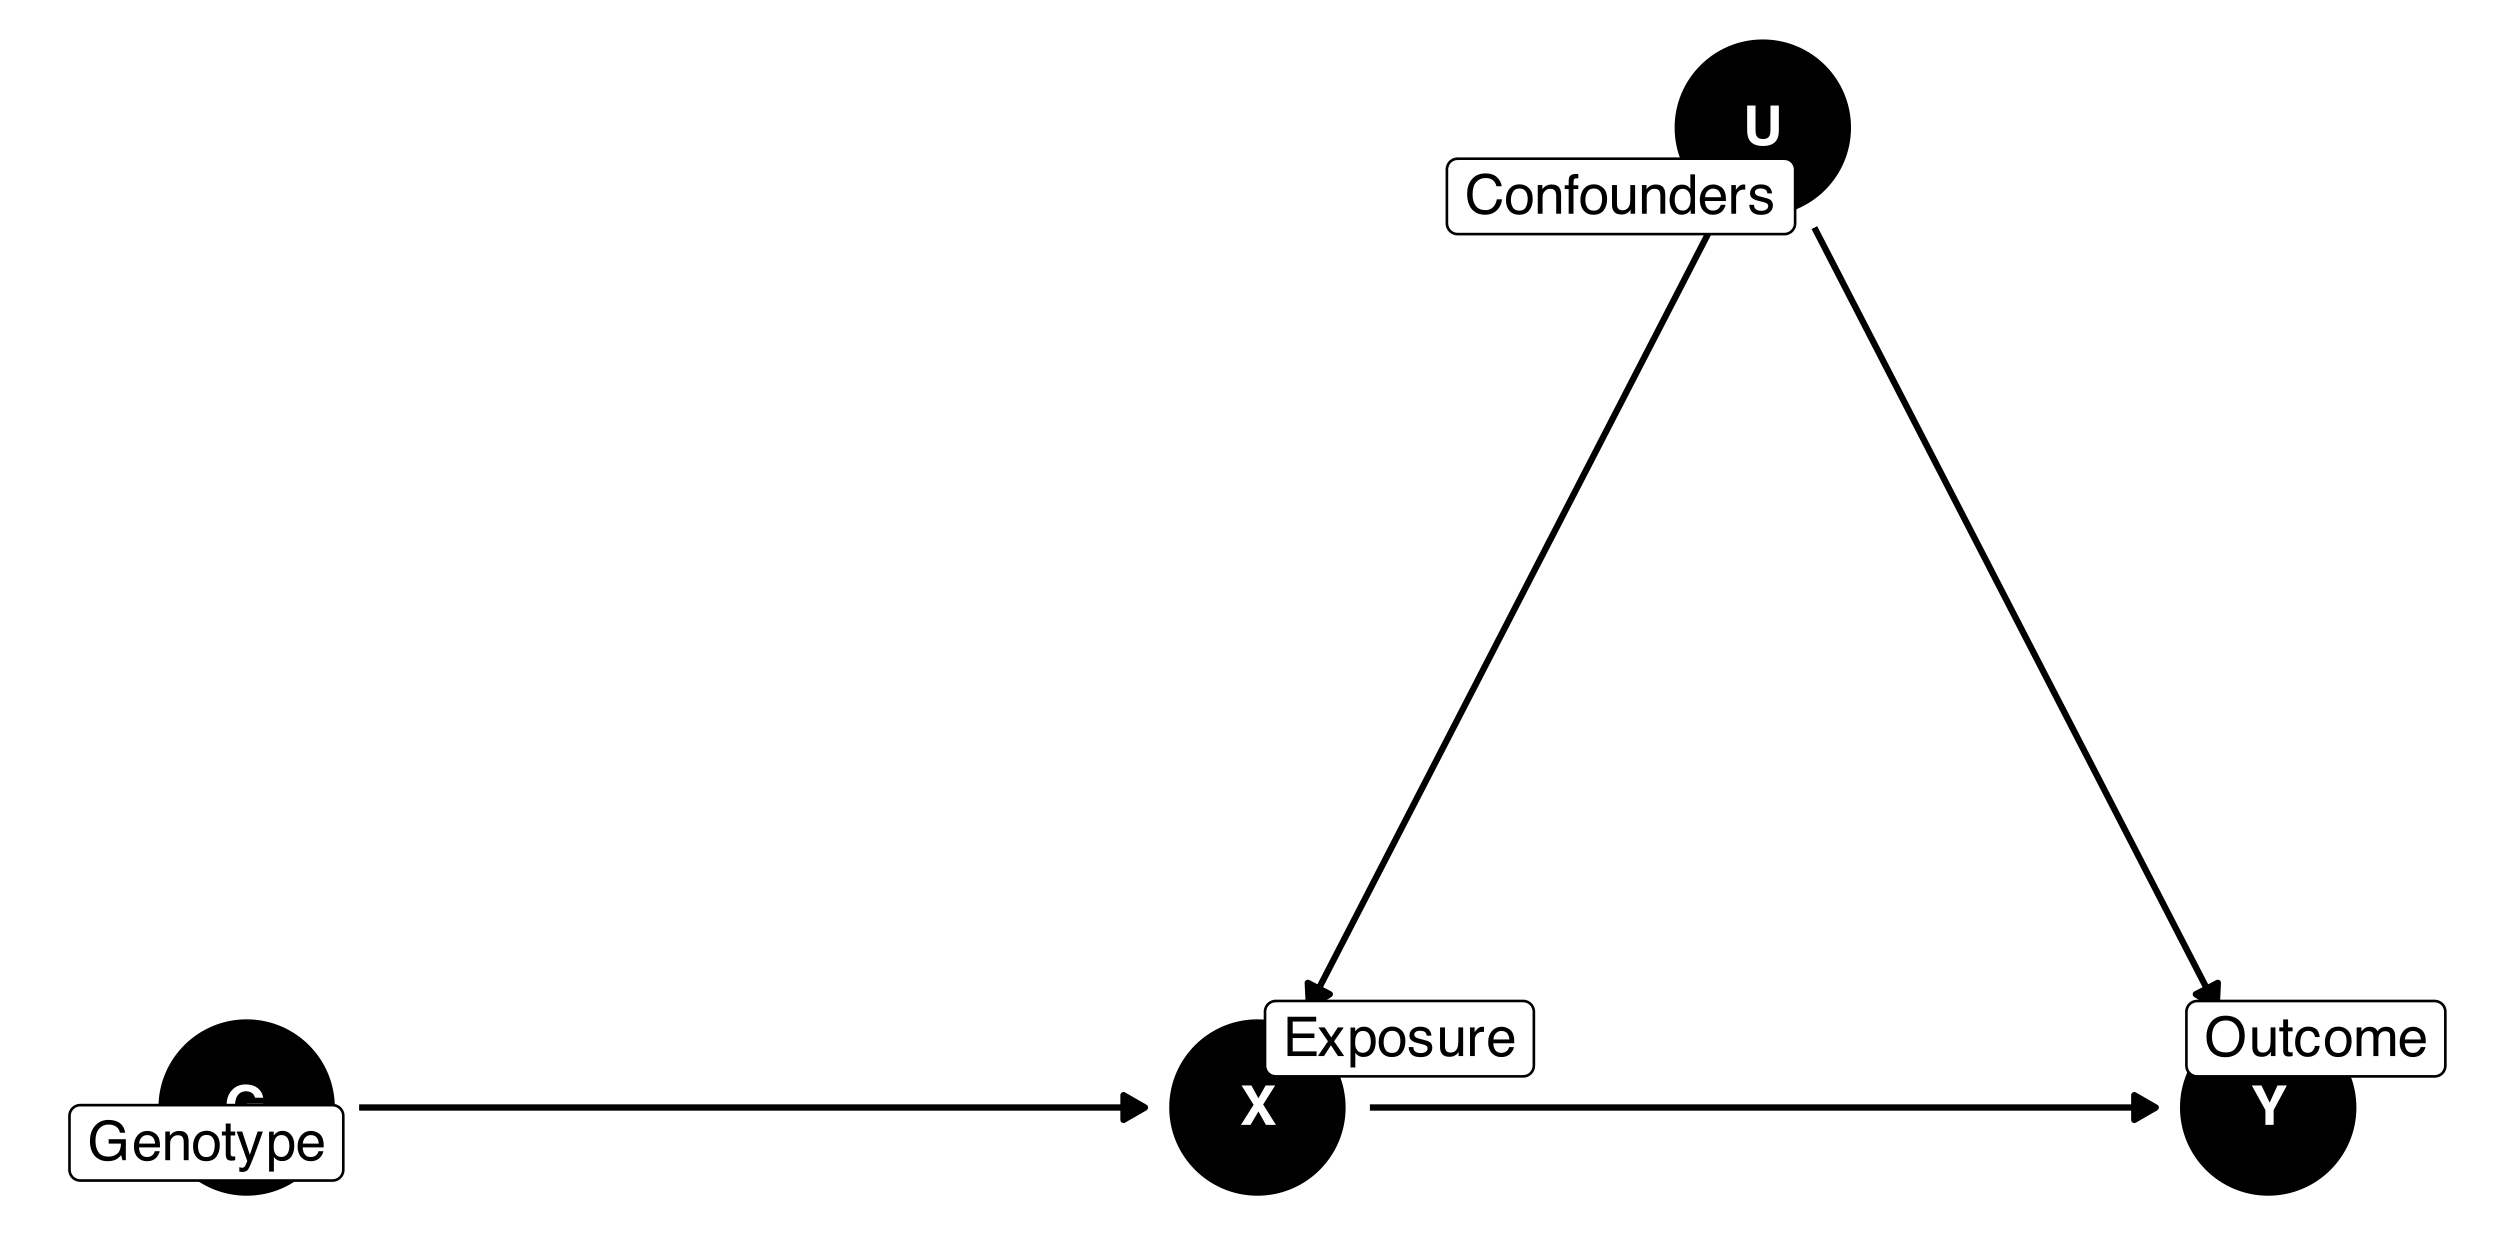
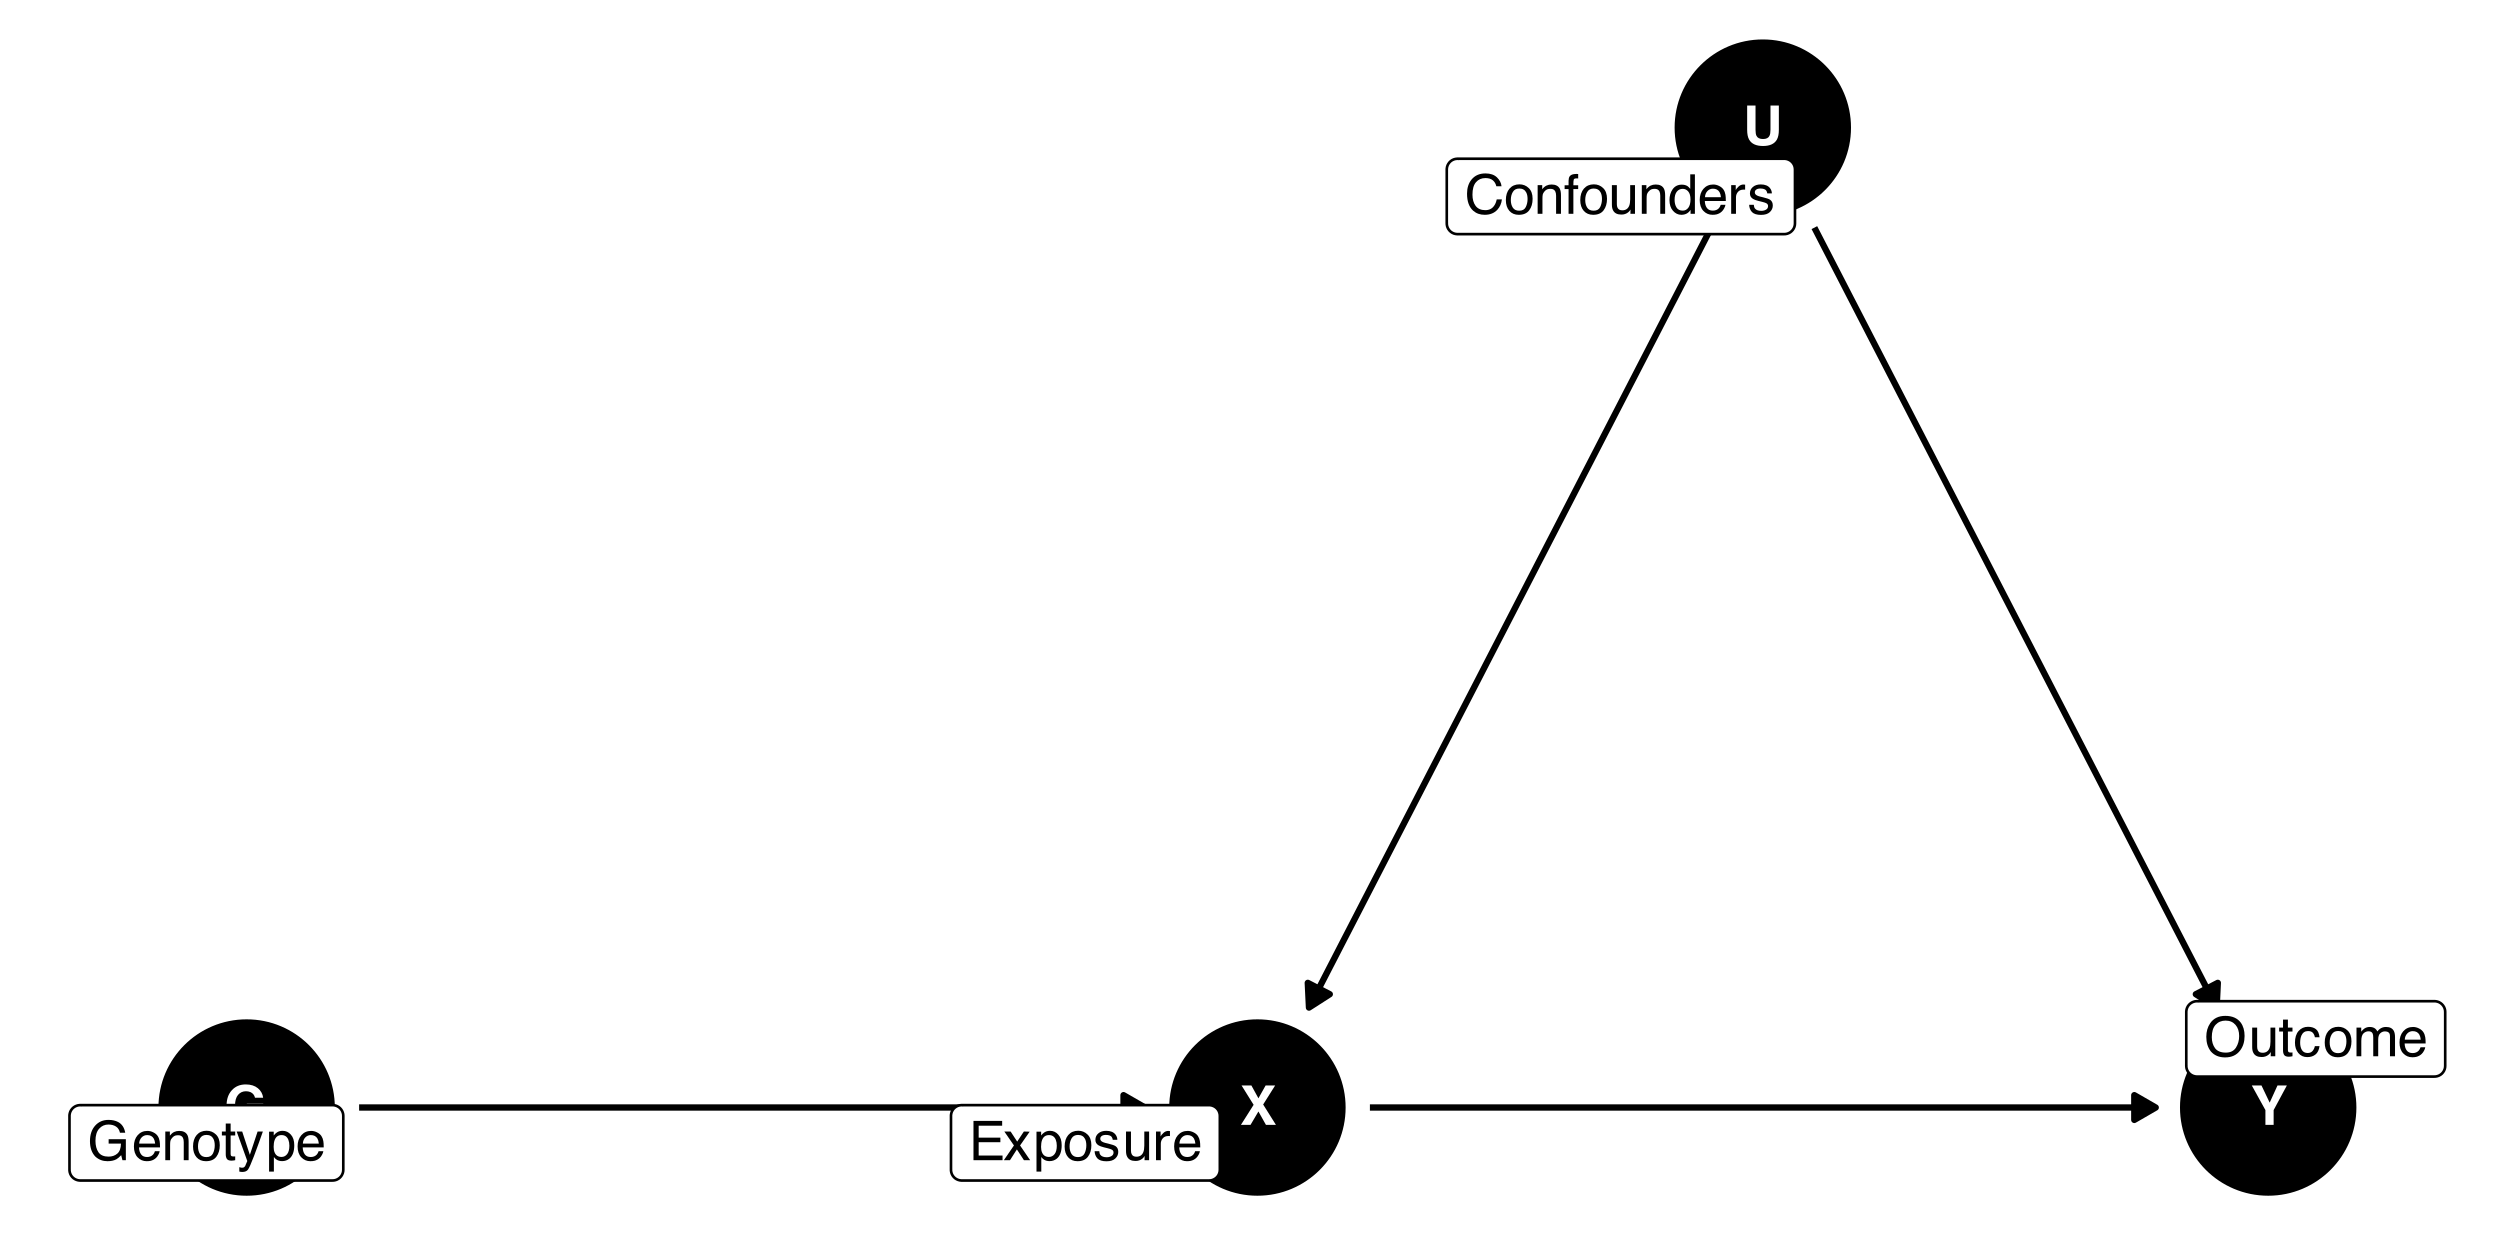
<svg xmlns="http://www.w3.org/2000/svg" xmlns:xlink="http://www.w3.org/1999/xlink" width="504" height="252" viewBox="0 0 504 252">
  <defs>
    <g>
      <g id="glyph-0-0">
        <path d="M 0.828 -7.953 L 7.234 -7.953 L 7.234 0 L 0.828 0 Z M 6.234 -1 L 6.234 -6.953 L 1.828 -6.953 L 1.828 -1 Z M 6.234 -1 " />
      </g>
      <g id="glyph-0-1">
        <path d="M 5.719 -0.188 C 5.281 0.07 4.738 0.203 4.094 0.203 C 3.039 0.203 2.18 -0.16 1.516 -0.891 C 0.805 -1.617 0.453 -2.617 0.453 -3.891 C 0.453 -5.18 0.805 -6.211 1.516 -6.984 C 2.223 -7.766 3.16 -8.156 4.328 -8.156 C 5.336 -8.156 6.148 -7.898 6.766 -7.391 C 7.379 -6.879 7.734 -6.238 7.828 -5.469 L 6.188 -5.469 C 6.062 -6.008 5.754 -6.391 5.266 -6.609 C 4.992 -6.723 4.691 -6.781 4.359 -6.781 C 3.711 -6.781 3.18 -6.535 2.766 -6.047 C 2.359 -5.566 2.156 -4.844 2.156 -3.875 C 2.156 -2.895 2.379 -2.203 2.828 -1.797 C 3.273 -1.391 3.781 -1.188 4.344 -1.188 C 4.906 -1.188 5.363 -1.348 5.719 -1.672 C 6.07 -1.992 6.289 -2.414 6.375 -2.938 L 4.531 -2.938 L 4.531 -4.266 L 7.844 -4.266 L 7.844 0 L 6.75 0 L 6.578 -1 C 6.254 -0.613 5.969 -0.344 5.719 -0.188 Z M 5.719 -0.188 " />
      </g>
      <g id="glyph-0-2">
        <path d="M 5.547 -3.062 L 5.547 -7.953 L 7.234 -7.953 L 7.234 -3.062 C 7.234 -2.219 7.102 -1.562 6.844 -1.094 C 6.352 -0.227 5.422 0.203 4.047 0.203 C 2.66 0.203 1.723 -0.227 1.234 -1.094 C 0.973 -1.562 0.844 -2.219 0.844 -3.062 L 0.844 -7.953 L 2.531 -7.953 L 2.531 -3.062 C 2.531 -2.52 2.594 -2.117 2.719 -1.859 C 2.926 -1.422 3.367 -1.203 4.047 -1.203 C 4.711 -1.203 5.145 -1.422 5.344 -1.859 C 5.477 -2.117 5.547 -2.52 5.547 -3.062 Z M 5.547 -3.062 " />
      </g>
      <g id="glyph-0-3">
        <path d="M 7.234 0 L 5.219 0 L 3.703 -2.703 L 2.109 0 L 0.172 0 L 2.734 -4.047 L 0.297 -7.953 L 2.281 -7.953 L 3.703 -5.359 L 5.156 -7.953 L 7.078 -7.953 L 4.656 -4.109 Z M 7.234 0 " />
      </g>
      <g id="glyph-0-4">
        <path d="M 7.266 -7.953 L 4.594 -2.984 L 4.594 0 L 2.938 0 L 2.938 -2.984 L 0.188 -7.953 L 2.141 -7.953 L 3.797 -4.484 L 5.375 -7.953 Z M 7.266 -7.953 " />
      </g>
      <g id="glyph-1-0">
        <path d="M 0.359 0 L 0.359 -7.922 L 6.641 -7.922 L 6.641 0 Z M 5.656 -1 L 5.656 -6.938 L 1.344 -6.938 L 1.344 -1 Z M 5.656 -1 " />
      </g>
      <g id="glyph-1-1">
        <path d="M 4.266 -8.125 C 5.016 -8.125 5.66 -7.984 6.203 -7.703 C 6.984 -7.285 7.461 -6.562 7.641 -5.531 L 6.578 -5.531 C 6.453 -6.102 6.188 -6.52 5.781 -6.781 C 5.375 -7.051 4.859 -7.188 4.234 -7.188 C 3.504 -7.188 2.891 -6.91 2.391 -6.359 C 1.891 -5.805 1.641 -4.988 1.641 -3.906 C 1.641 -2.957 1.844 -2.188 2.25 -1.594 C 2.664 -1.008 3.344 -0.719 4.281 -0.719 C 4.988 -0.719 5.578 -0.922 6.047 -1.328 C 6.523 -1.742 6.77 -2.414 6.781 -3.344 L 4.297 -3.344 L 4.297 -4.234 L 7.766 -4.234 L 7.766 0 L 7.078 0 L 6.828 -1.016 C 6.461 -0.617 6.141 -0.344 5.859 -0.188 C 5.391 0.07 4.789 0.203 4.062 0.203 C 3.125 0.203 2.316 -0.098 1.641 -0.703 C 0.898 -1.461 0.531 -2.508 0.531 -3.844 C 0.531 -5.164 0.891 -6.219 1.609 -7 C 2.297 -7.75 3.18 -8.125 4.266 -8.125 Z M 4.094 -8.141 Z M 4.094 -8.141 " />
      </g>
      <g id="glyph-1-2">
        <path d="M 3.125 -5.906 C 3.531 -5.906 3.926 -5.805 4.312 -5.609 C 4.695 -5.422 4.988 -5.176 5.188 -4.875 C 5.383 -4.582 5.516 -4.238 5.578 -3.844 C 5.629 -3.582 5.656 -3.16 5.656 -2.578 L 1.422 -2.578 C 1.441 -1.992 1.582 -1.523 1.844 -1.172 C 2.102 -0.816 2.504 -0.641 3.047 -0.641 C 3.555 -0.641 3.961 -0.805 4.266 -1.141 C 4.43 -1.328 4.551 -1.551 4.625 -1.812 L 5.578 -1.812 C 5.555 -1.602 5.473 -1.367 5.328 -1.109 C 5.191 -0.848 5.035 -0.633 4.859 -0.469 C 4.555 -0.176 4.191 0.02 3.766 0.125 C 3.523 0.176 3.258 0.203 2.969 0.203 C 2.25 0.203 1.641 -0.055 1.141 -0.578 C 0.641 -1.098 0.391 -1.832 0.391 -2.781 C 0.391 -3.707 0.641 -4.457 1.141 -5.031 C 1.648 -5.613 2.312 -5.906 3.125 -5.906 Z M 4.672 -3.344 C 4.629 -3.77 4.535 -4.109 4.391 -4.359 C 4.117 -4.828 3.676 -5.062 3.062 -5.062 C 2.613 -5.062 2.238 -4.898 1.938 -4.578 C 1.633 -4.254 1.473 -3.844 1.453 -3.344 Z M 3.031 -5.922 Z M 3.031 -5.922 " />
      </g>
      <g id="glyph-1-3">
        <path d="M 0.719 -5.781 L 1.641 -5.781 L 1.641 -4.953 C 1.91 -5.297 2.195 -5.539 2.5 -5.688 C 2.812 -5.832 3.148 -5.906 3.516 -5.906 C 4.336 -5.906 4.895 -5.617 5.188 -5.047 C 5.344 -4.734 5.422 -4.285 5.422 -3.703 L 5.422 0 L 4.438 0 L 4.438 -3.641 C 4.438 -3.992 4.383 -4.281 4.281 -4.5 C 4.102 -4.852 3.789 -5.031 3.344 -5.031 C 3.113 -5.031 2.922 -5.008 2.766 -4.969 C 2.504 -4.883 2.273 -4.723 2.078 -4.484 C 1.91 -4.297 1.801 -4.098 1.75 -3.891 C 1.707 -3.691 1.688 -3.406 1.688 -3.031 L 1.688 0 L 0.719 0 Z M 3 -5.922 Z M 3 -5.922 " />
      </g>
      <g id="glyph-1-4">
        <path d="M 3 -0.625 C 3.645 -0.625 4.086 -0.867 4.328 -1.359 C 4.566 -1.848 4.688 -2.391 4.688 -2.984 C 4.688 -3.523 4.598 -3.961 4.422 -4.297 C 4.148 -4.828 3.68 -5.094 3.016 -5.094 C 2.422 -5.094 1.988 -4.863 1.719 -4.406 C 1.445 -3.957 1.312 -3.414 1.312 -2.781 C 1.312 -2.164 1.445 -1.648 1.719 -1.234 C 1.988 -0.828 2.414 -0.625 3 -0.625 Z M 3.047 -5.938 C 3.785 -5.938 4.41 -5.688 4.922 -5.188 C 5.441 -4.695 5.703 -3.973 5.703 -3.016 C 5.703 -2.078 5.473 -1.305 5.016 -0.703 C 4.566 -0.098 3.863 0.203 2.906 0.203 C 2.113 0.203 1.484 -0.062 1.016 -0.594 C 0.547 -1.133 0.312 -1.859 0.312 -2.766 C 0.312 -3.734 0.555 -4.504 1.047 -5.078 C 1.547 -5.648 2.211 -5.938 3.047 -5.938 Z M 3.016 -5.922 Z M 3.016 -5.922 " />
      </g>
      <g id="glyph-1-5">
        <path d="M 0.906 -7.391 L 1.891 -7.391 L 1.891 -5.781 L 2.812 -5.781 L 2.812 -4.984 L 1.891 -4.984 L 1.891 -1.219 C 1.891 -1.008 1.957 -0.875 2.094 -0.812 C 2.164 -0.77 2.289 -0.75 2.469 -0.75 C 2.52 -0.75 2.57 -0.75 2.625 -0.75 C 2.676 -0.75 2.738 -0.754 2.812 -0.766 L 2.812 0 C 2.695 0.031 2.578 0.051 2.453 0.062 C 2.336 0.082 2.211 0.094 2.078 0.094 C 1.617 0.094 1.305 -0.02 1.141 -0.25 C 0.984 -0.488 0.906 -0.789 0.906 -1.156 L 0.906 -4.984 L 0.125 -4.984 L 0.125 -5.781 L 0.906 -5.781 Z M 0.906 -7.391 " />
      </g>
      <g id="glyph-1-6">
        <path d="M 4.328 -5.781 L 5.391 -5.781 C 5.254 -5.406 4.953 -4.555 4.484 -3.234 C 4.129 -2.242 3.832 -1.438 3.594 -0.812 C 3.031 0.652 2.633 1.551 2.406 1.875 C 2.176 2.207 1.781 2.375 1.219 2.375 C 1.082 2.375 0.977 2.363 0.906 2.344 C 0.832 2.332 0.742 2.316 0.641 2.297 L 0.641 1.406 C 0.805 1.457 0.926 1.488 1 1.5 C 1.07 1.508 1.141 1.516 1.203 1.516 C 1.379 1.516 1.508 1.484 1.594 1.422 C 1.676 1.359 1.75 1.285 1.812 1.203 C 1.832 1.172 1.895 1.02 2 0.75 C 2.113 0.488 2.195 0.297 2.25 0.172 L 0.109 -5.781 L 1.219 -5.781 L 2.766 -1.078 Z M 2.75 -5.922 Z M 2.75 -5.922 " />
      </g>
      <g id="glyph-1-7">
        <path d="M 3.156 -0.656 C 3.602 -0.656 3.977 -0.844 4.281 -1.219 C 4.582 -1.602 4.734 -2.172 4.734 -2.922 C 4.734 -3.379 4.664 -3.773 4.531 -4.109 C 4.281 -4.742 3.82 -5.062 3.156 -5.062 C 2.477 -5.062 2.016 -4.727 1.766 -4.062 C 1.629 -3.695 1.562 -3.238 1.562 -2.688 C 1.562 -2.238 1.629 -1.859 1.766 -1.547 C 2.016 -0.953 2.477 -0.656 3.156 -0.656 Z M 0.641 -5.75 L 1.578 -5.75 L 1.578 -4.984 C 1.773 -5.242 1.988 -5.445 2.219 -5.594 C 2.539 -5.812 2.926 -5.922 3.375 -5.922 C 4.031 -5.922 4.582 -5.664 5.031 -5.156 C 5.488 -4.656 5.719 -3.941 5.719 -3.016 C 5.719 -1.754 5.391 -0.852 4.734 -0.312 C 4.316 0.02 3.832 0.188 3.281 0.188 C 2.844 0.188 2.477 0.09 2.188 -0.094 C 2.008 -0.195 1.816 -0.379 1.609 -0.641 L 1.609 2.297 L 0.641 2.297 Z M 0.641 -5.75 " />
      </g>
      <g id="glyph-1-8">
        <path d="M 4.188 -8.141 C 5.188 -8.141 5.961 -7.875 6.516 -7.344 C 7.066 -6.812 7.375 -6.211 7.438 -5.547 L 6.391 -5.547 C 6.273 -6.055 6.039 -6.457 5.688 -6.75 C 5.332 -7.051 4.832 -7.203 4.188 -7.203 C 3.406 -7.203 2.773 -6.926 2.297 -6.375 C 1.816 -5.832 1.578 -4.992 1.578 -3.859 C 1.578 -2.93 1.789 -2.176 2.219 -1.594 C 2.656 -1.02 3.305 -0.734 4.172 -0.734 C 4.961 -0.734 5.562 -1.039 5.969 -1.656 C 6.195 -1.969 6.363 -2.383 6.469 -2.906 L 7.516 -2.906 C 7.422 -2.07 7.113 -1.375 6.594 -0.812 C 5.957 -0.133 5.109 0.203 4.047 0.203 C 3.117 0.203 2.344 -0.07 1.719 -0.625 C 0.895 -1.363 0.484 -2.504 0.484 -4.047 C 0.484 -5.211 0.789 -6.172 1.406 -6.922 C 2.082 -7.734 3.008 -8.141 4.188 -8.141 Z M 3.969 -8.141 Z M 3.969 -8.141 " />
      </g>
      <g id="glyph-1-9">
        <path d="M 0.953 -6.656 C 0.961 -7.062 1.035 -7.359 1.172 -7.547 C 1.391 -7.867 1.82 -8.031 2.469 -8.031 C 2.531 -8.031 2.594 -8.031 2.656 -8.031 C 2.727 -8.031 2.805 -8.023 2.891 -8.016 L 2.891 -7.125 C 2.785 -7.133 2.707 -7.141 2.656 -7.141 C 2.613 -7.141 2.578 -7.141 2.547 -7.141 C 2.242 -7.141 2.062 -7.062 2 -6.906 C 1.945 -6.758 1.922 -6.375 1.922 -5.75 L 2.891 -5.75 L 2.891 -4.984 L 1.922 -4.984 L 1.922 0 L 0.953 0 L 0.953 -4.984 L 0.156 -4.984 L 0.156 -5.75 L 0.953 -5.75 Z M 0.953 -6.656 " />
      </g>
      <g id="glyph-1-10">
        <path d="M 1.688 -5.781 L 1.688 -1.938 C 1.688 -1.645 1.734 -1.406 1.828 -1.219 C 1.992 -0.875 2.312 -0.703 2.781 -0.703 C 3.457 -0.703 3.922 -1.004 4.172 -1.609 C 4.305 -1.93 4.375 -2.375 4.375 -2.938 L 4.375 -5.781 L 5.344 -5.781 L 5.344 0 L 4.422 0 L 4.438 -0.859 C 4.312 -0.629 4.156 -0.441 3.969 -0.297 C 3.594 0.004 3.141 0.156 2.609 0.156 C 1.785 0.156 1.227 -0.117 0.938 -0.672 C 0.77 -0.961 0.688 -1.352 0.688 -1.844 L 0.688 -5.781 Z M 3.016 -5.922 Z M 3.016 -5.922 " />
      </g>
      <g id="glyph-1-11">
        <path d="M 1.328 -2.828 C 1.328 -2.203 1.457 -1.68 1.719 -1.266 C 1.977 -0.848 2.398 -0.641 2.984 -0.641 C 3.43 -0.641 3.801 -0.832 4.094 -1.219 C 4.383 -1.602 4.531 -2.16 4.531 -2.891 C 4.531 -3.617 4.379 -4.156 4.078 -4.5 C 3.773 -4.852 3.406 -5.031 2.969 -5.031 C 2.477 -5.031 2.082 -4.844 1.781 -4.469 C 1.477 -4.094 1.328 -3.547 1.328 -2.828 Z M 2.781 -5.875 C 3.227 -5.875 3.602 -5.781 3.906 -5.594 C 4.07 -5.488 4.266 -5.301 4.484 -5.031 L 4.484 -7.953 L 5.422 -7.953 L 5.422 0 L 4.547 0 L 4.547 -0.797 C 4.316 -0.441 4.047 -0.188 3.734 -0.031 C 3.43 0.121 3.082 0.203 2.688 0.203 C 2.039 0.203 1.477 -0.066 1 -0.609 C 0.531 -1.148 0.297 -1.867 0.297 -2.766 C 0.297 -3.609 0.508 -4.336 0.938 -4.953 C 1.375 -5.566 1.988 -5.875 2.781 -5.875 Z M 2.781 -5.875 " />
      </g>
      <g id="glyph-1-12">
        <path d="M 0.734 -5.781 L 1.656 -5.781 L 1.656 -4.781 C 1.738 -4.977 1.926 -5.211 2.219 -5.484 C 2.508 -5.766 2.848 -5.906 3.234 -5.906 C 3.254 -5.906 3.285 -5.898 3.328 -5.891 C 3.367 -5.891 3.441 -5.883 3.547 -5.875 L 3.547 -4.859 C 3.492 -4.867 3.441 -4.875 3.391 -4.875 C 3.336 -4.875 3.285 -4.875 3.234 -4.875 C 2.742 -4.875 2.363 -4.719 2.094 -4.406 C 1.832 -4.094 1.703 -3.734 1.703 -3.328 L 1.703 0 L 0.734 0 Z M 0.734 -5.781 " />
      </g>
      <g id="glyph-1-13">
        <path d="M 1.297 -1.812 C 1.316 -1.488 1.395 -1.238 1.531 -1.062 C 1.781 -0.75 2.207 -0.594 2.812 -0.594 C 3.164 -0.594 3.477 -0.672 3.75 -0.828 C 4.031 -0.984 4.172 -1.227 4.172 -1.562 C 4.172 -1.812 4.055 -2 3.828 -2.125 C 3.691 -2.207 3.414 -2.301 3 -2.406 L 2.234 -2.594 C 1.742 -2.719 1.379 -2.852 1.141 -3 C 0.723 -3.258 0.516 -3.625 0.516 -4.094 C 0.516 -4.633 0.711 -5.07 1.109 -5.406 C 1.504 -5.75 2.035 -5.922 2.703 -5.922 C 3.566 -5.922 4.191 -5.664 4.578 -5.156 C 4.816 -4.832 4.938 -4.484 4.938 -4.109 L 4.016 -4.109 C 3.992 -4.328 3.914 -4.531 3.781 -4.719 C 3.562 -4.969 3.176 -5.094 2.625 -5.094 C 2.258 -5.094 1.977 -5.02 1.781 -4.875 C 1.594 -4.738 1.5 -4.555 1.5 -4.328 C 1.5 -4.078 1.625 -3.879 1.875 -3.734 C 2.02 -3.641 2.234 -3.555 2.516 -3.484 L 3.156 -3.328 C 3.852 -3.16 4.32 -3 4.562 -2.844 C 4.938 -2.594 5.125 -2.203 5.125 -1.672 C 5.125 -1.16 4.926 -0.719 4.531 -0.344 C 4.145 0.027 3.551 0.219 2.75 0.219 C 1.895 0.219 1.285 0.023 0.922 -0.359 C 0.566 -0.754 0.379 -1.238 0.359 -1.812 Z M 2.719 -5.922 Z M 2.719 -5.922 " />
      </g>
      <g id="glyph-1-14">
        <path d="M 0.938 -7.922 L 6.719 -7.922 L 6.719 -6.953 L 1.984 -6.953 L 1.984 -4.547 L 6.359 -4.547 L 6.359 -3.625 L 1.984 -3.625 L 1.984 -0.938 L 6.797 -0.938 L 6.797 0 L 0.938 0 Z M 3.875 -7.922 Z M 3.875 -7.922 " />
      </g>
      <g id="glyph-1-15">
        <path d="M 0.156 -5.781 L 1.422 -5.781 L 2.75 -3.75 L 4.094 -5.781 L 5.266 -5.75 L 3.328 -2.969 L 5.359 0 L 4.109 0 L 2.688 -2.172 L 1.297 0 L 0.062 0 L 2.094 -2.969 Z M 0.156 -5.781 " />
      </g>
      <g id="glyph-1-16">
        <path d="M 4.266 -8.141 C 5.66 -8.141 6.695 -7.691 7.375 -6.797 C 7.895 -6.086 8.156 -5.188 8.156 -4.094 C 8.156 -2.914 7.852 -1.938 7.25 -1.156 C 6.551 -0.227 5.547 0.234 4.234 0.234 C 3.016 0.234 2.055 -0.164 1.359 -0.969 C 0.742 -1.75 0.438 -2.734 0.438 -3.922 C 0.438 -4.992 0.703 -5.91 1.234 -6.672 C 1.91 -7.648 2.922 -8.141 4.266 -8.141 Z M 4.375 -0.734 C 5.312 -0.734 5.992 -1.07 6.422 -1.75 C 6.848 -2.426 7.062 -3.203 7.062 -4.078 C 7.062 -5.016 6.816 -5.766 6.328 -6.328 C 5.836 -6.898 5.172 -7.188 4.328 -7.188 C 3.504 -7.188 2.832 -6.906 2.312 -6.344 C 1.801 -5.781 1.547 -4.945 1.547 -3.844 C 1.547 -2.969 1.766 -2.227 2.203 -1.625 C 2.648 -1.031 3.375 -0.734 4.375 -0.734 Z M 4.297 -8.141 Z M 4.297 -8.141 " />
      </g>
      <g id="glyph-1-17">
        <path d="M 2.938 -5.938 C 3.594 -5.938 4.125 -5.781 4.531 -5.469 C 4.938 -5.156 5.18 -4.609 5.266 -3.828 L 4.328 -3.828 C 4.266 -4.191 4.129 -4.488 3.922 -4.719 C 3.723 -4.957 3.395 -5.078 2.938 -5.078 C 2.32 -5.078 1.879 -4.773 1.609 -4.172 C 1.441 -3.773 1.359 -3.289 1.359 -2.719 C 1.359 -2.133 1.477 -1.645 1.719 -1.25 C 1.969 -0.852 2.352 -0.656 2.875 -0.656 C 3.281 -0.656 3.598 -0.781 3.828 -1.031 C 4.066 -1.281 4.234 -1.617 4.328 -2.047 L 5.266 -2.047 C 5.16 -1.273 4.891 -0.711 4.453 -0.359 C 4.023 -0.004 3.473 0.172 2.797 0.172 C 2.047 0.172 1.441 -0.102 0.984 -0.656 C 0.535 -1.207 0.312 -1.898 0.312 -2.734 C 0.312 -3.742 0.555 -4.531 1.047 -5.094 C 1.547 -5.656 2.176 -5.938 2.938 -5.938 Z M 2.781 -5.922 Z M 2.781 -5.922 " />
      </g>
      <g id="glyph-1-18">
        <path d="M 0.719 -5.781 L 1.672 -5.781 L 1.672 -4.953 C 1.898 -5.242 2.109 -5.453 2.297 -5.578 C 2.617 -5.797 2.984 -5.906 3.391 -5.906 C 3.848 -5.906 4.219 -5.789 4.5 -5.562 C 4.656 -5.438 4.801 -5.25 4.938 -5 C 5.145 -5.301 5.395 -5.523 5.688 -5.672 C 5.977 -5.828 6.305 -5.906 6.672 -5.906 C 7.453 -5.906 7.984 -5.625 8.266 -5.062 C 8.41 -4.758 8.484 -4.352 8.484 -3.844 L 8.484 0 L 7.469 0 L 7.469 -4.016 C 7.469 -4.398 7.375 -4.66 7.188 -4.797 C 7 -4.941 6.766 -5.016 6.484 -5.016 C 6.098 -5.016 5.77 -4.883 5.5 -4.625 C 5.227 -4.375 5.094 -3.953 5.094 -3.359 L 5.094 0 L 4.094 0 L 4.094 -3.766 C 4.094 -4.16 4.047 -4.445 3.953 -4.625 C 3.805 -4.895 3.535 -5.031 3.141 -5.031 C 2.766 -5.031 2.426 -4.891 2.125 -4.609 C 1.832 -4.328 1.688 -3.812 1.688 -3.062 L 1.688 0 L 0.719 0 Z M 0.719 -5.781 " />
      </g>
    </g>
  </defs>
  <rect x="-50.4" y="-25.2" width="604.8" height="302.4" fill="rgb(100%, 100%, 100%)" fill-opacity="1" />
  <path fill="none" stroke-width="1.28" stroke-linecap="butt" stroke-linejoin="round" stroke="rgb(0%, 0%, 0%)" stroke-opacity="1" stroke-miterlimit="1" d="M 72.398 223.277 L 230.816 223.277 " />
  <path fill-rule="nonzero" fill="rgb(0%, 0%, 0%)" fill-opacity="1" stroke-width="1.28" stroke-linecap="butt" stroke-linejoin="round" stroke="rgb(0%, 0%, 0%)" stroke-opacity="1" stroke-miterlimit="1" d="M 226.504 225.77 L 230.816 223.277 L 226.504 220.789 Z M 226.504 225.77 " />
  <path fill="none" stroke-width="1.28" stroke-linecap="butt" stroke-linejoin="round" stroke="rgb(0%, 0%, 0%)" stroke-opacity="1" stroke-miterlimit="1" d="M 344.984 45.887 L 344.059 47.684 L 343.031 49.676 L 342.004 51.672 L 340.973 53.668 L 339.945 55.664 L 338.914 57.66 L 337.887 59.656 L 336.855 61.648 L 335.828 63.645 L 334.797 65.641 L 333.77 67.637 L 332.738 69.633 L 331.711 71.625 L 330.68 73.621 L 329.652 75.617 L 328.621 77.613 L 326.566 81.605 L 325.535 83.598 L 324.508 85.594 L 323.477 87.59 L 322.449 89.586 L 321.418 91.582 L 320.391 93.578 L 319.359 95.57 L 318.332 97.566 L 317.301 99.562 L 316.273 101.559 L 315.242 103.555 L 314.215 105.551 L 313.188 107.543 L 312.156 109.539 L 311.129 111.535 L 310.098 113.531 L 309.07 115.527 L 308.039 117.523 L 307.012 119.516 L 305.98 121.512 L 304.953 123.508 L 303.922 125.504 L 302.895 127.5 L 301.863 129.496 L 300.836 131.488 L 299.805 133.484 L 297.75 137.477 L 296.719 139.473 L 295.691 141.465 L 294.66 143.461 L 293.633 145.457 L 292.602 147.453 L 291.574 149.449 L 290.543 151.445 L 289.516 153.438 L 288.484 155.434 L 287.457 157.43 L 286.426 159.426 L 284.371 163.418 L 283.34 165.41 L 282.312 167.406 L 281.281 169.402 L 280.254 171.398 L 279.223 173.395 L 278.195 175.391 L 277.164 177.383 L 276.137 179.379 L 275.105 181.375 L 274.078 183.371 L 273.047 185.367 L 272.02 187.363 L 270.988 189.355 L 268.934 193.348 L 267.902 195.344 L 266.875 197.34 L 265.844 199.332 L 264.816 201.328 L 263.891 203.125 " />
  <path fill-rule="nonzero" fill="rgb(0%, 0%, 0%)" fill-opacity="1" stroke-width="1.28" stroke-linecap="butt" stroke-linejoin="round" stroke="rgb(0%, 0%, 0%)" stroke-opacity="1" stroke-miterlimit="1" d="M 263.652 198.148 L 263.891 203.125 L 268.082 200.434 Z M 263.652 198.148 " />
  <path fill="none" stroke-width="1.28" stroke-linecap="butt" stroke-linejoin="round" stroke="rgb(0%, 0%, 0%)" stroke-opacity="1" stroke-miterlimit="1" d="M 365.777 45.887 L 366.703 47.684 L 367.73 49.676 L 368.762 51.672 L 369.789 53.668 L 370.82 55.664 L 372.875 59.656 L 373.906 61.648 L 374.934 63.645 L 375.965 65.641 L 376.992 67.637 L 378.023 69.633 L 379.051 71.625 L 380.082 73.621 L 381.109 75.617 L 382.141 77.613 L 383.168 79.609 L 384.199 81.605 L 385.227 83.598 L 386.254 85.594 L 387.285 87.59 L 388.312 89.586 L 389.344 91.582 L 390.371 93.578 L 391.402 95.57 L 392.43 97.566 L 393.461 99.562 L 394.488 101.559 L 395.52 103.555 L 396.547 105.551 L 397.578 107.543 L 398.605 109.539 L 399.637 111.535 L 401.691 115.527 L 402.723 117.523 L 403.75 119.516 L 404.781 121.512 L 405.809 123.508 L 406.84 125.504 L 407.867 127.5 L 408.898 129.496 L 409.926 131.488 L 410.957 133.484 L 411.984 135.48 L 413.016 137.477 L 414.043 139.473 L 415.07 141.465 L 416.102 143.461 L 417.129 145.457 L 418.16 147.453 L 419.188 149.449 L 420.219 151.445 L 421.246 153.438 L 422.277 155.434 L 423.305 157.43 L 424.336 159.426 L 425.363 161.422 L 426.395 163.418 L 427.422 165.41 L 428.453 167.406 L 430.508 171.398 L 431.539 173.395 L 432.566 175.391 L 433.598 177.383 L 434.625 179.379 L 435.656 181.375 L 436.684 183.371 L 437.715 185.367 L 438.742 187.363 L 439.773 189.355 L 440.801 191.352 L 441.832 193.348 L 442.859 195.344 L 443.891 197.34 L 444.918 199.332 L 445.945 201.328 L 446.871 203.125 " />
  <path fill-rule="nonzero" fill="rgb(0%, 0%, 0%)" fill-opacity="1" stroke-width="1.28" stroke-linecap="butt" stroke-linejoin="round" stroke="rgb(0%, 0%, 0%)" stroke-opacity="1" stroke-miterlimit="1" d="M 442.684 200.434 L 446.871 203.125 L 447.109 198.148 Z M 442.684 200.434 " />
  <path fill="none" stroke-width="1.28" stroke-linecap="butt" stroke-linejoin="round" stroke="rgb(0%, 0%, 0%)" stroke-opacity="1" stroke-miterlimit="1" d="M 276.172 223.277 L 434.59 223.277 " />
  <path fill-rule="nonzero" fill="rgb(0%, 0%, 0%)" fill-opacity="1" stroke-width="1.28" stroke-linecap="butt" stroke-linejoin="round" stroke="rgb(0%, 0%, 0%)" stroke-opacity="1" stroke-miterlimit="1" d="M 430.277 225.77 L 434.59 223.277 L 430.277 220.789 Z M 430.277 225.77 " />
  <path fill-rule="nonzero" fill="rgb(0%, 0%, 0%)" fill-opacity="1" stroke-width="0.709" stroke-linecap="round" stroke-linejoin="round" stroke="rgb(0%, 0%, 0%)" stroke-opacity="1" stroke-miterlimit="10" d="M 67.148 223.277 C 67.148 232.902 59.344 240.703 49.723 240.703 C 40.098 240.703 32.297 232.902 32.297 223.277 C 32.297 213.656 40.098 205.852 49.723 205.852 C 59.344 205.852 67.148 213.656 67.148 223.277 " />
  <path fill-rule="nonzero" fill="rgb(0%, 0%, 0%)" fill-opacity="1" stroke-width="0.709" stroke-linecap="round" stroke-linejoin="round" stroke="rgb(0%, 0%, 0%)" stroke-opacity="1" stroke-miterlimit="10" d="M 372.809 25.73 C 372.809 35.355 365.004 43.16 355.383 43.16 C 345.758 43.16 337.957 35.355 337.957 25.73 C 337.957 16.109 345.758 8.305 355.383 8.305 C 365.004 8.305 372.809 16.109 372.809 25.73 " />
  <path fill-rule="nonzero" fill="rgb(0%, 0%, 0%)" fill-opacity="1" stroke-width="0.709" stroke-linecap="round" stroke-linejoin="round" stroke="rgb(0%, 0%, 0%)" stroke-opacity="1" stroke-miterlimit="10" d="M 270.922 223.277 C 270.922 232.902 263.117 240.703 253.496 240.703 C 243.871 240.703 236.07 232.902 236.07 223.277 C 236.07 213.656 243.871 205.852 253.496 205.852 C 263.117 205.852 270.922 213.656 270.922 223.277 " />
  <path fill-rule="nonzero" fill="rgb(0%, 0%, 0%)" fill-opacity="1" stroke-width="0.709" stroke-linecap="round" stroke-linejoin="round" stroke="rgb(0%, 0%, 0%)" stroke-opacity="1" stroke-miterlimit="10" d="M 474.695 223.277 C 474.695 232.902 466.891 240.703 457.27 240.703 C 447.645 240.703 439.84 232.902 439.84 223.277 C 439.84 213.656 447.645 205.852 457.27 205.852 C 466.891 205.852 474.695 213.656 474.695 223.277 " />
  <g fill="rgb(100%, 100%, 100%)" fill-opacity="1">
    <use xlink:href="#glyph-0-1" x="45.223" y="226.777" />
  </g>
  <g fill="rgb(100%, 100%, 100%)" fill-opacity="1">
    <use xlink:href="#glyph-0-2" x="351.383" y="29.23" />
  </g>
  <g fill="rgb(100%, 100%, 100%)" fill-opacity="1">
    <use xlink:href="#glyph-0-3" x="249.996" y="226.777" />
  </g>
  <g fill="rgb(100%, 100%, 100%)" fill-opacity="1">
    <use xlink:href="#glyph-0-4" x="453.77" y="226.777" />
  </g>
  <path fill-rule="nonzero" fill="rgb(100%, 100%, 100%)" fill-opacity="1" stroke-width="0.533" stroke-linecap="round" stroke-linejoin="round" stroke="rgb(0%, 0%, 0%)" stroke-opacity="1" stroke-miterlimit="10" d="M 16.168 237.992 L 67.047 237.992 L 66.961 237.992 L 67.309 237.977 L 67.648 237.91 L 67.973 237.785 L 68.273 237.609 L 68.543 237.391 L 68.773 237.133 L 68.957 236.836 L 69.094 236.52 L 69.18 236.18 L 69.207 235.832 L 69.207 224.953 L 69.18 224.605 L 69.094 224.27 L 68.957 223.949 L 68.773 223.656 L 68.543 223.395 L 68.273 223.176 L 67.973 223.004 L 67.648 222.879 L 67.309 222.809 L 67.047 222.793 L 16.168 222.793 L 16.426 222.809 L 16.078 222.797 L 15.734 222.836 L 15.402 222.934 L 15.086 223.082 L 14.801 223.281 L 14.551 223.52 L 14.34 223.801 L 14.18 224.105 L 14.07 224.438 L 14.012 224.781 L 14.008 224.953 L 14.008 235.832 L 14.012 235.66 L 14.012 236.008 L 14.07 236.352 L 14.18 236.68 L 14.34 236.988 L 14.551 237.266 L 14.801 237.508 L 15.086 237.703 L 15.402 237.852 L 15.734 237.949 L 16.078 237.992 Z M 16.168 237.992 " />
  <g fill="rgb(0%, 0%, 0%)" fill-opacity="1">
    <use xlink:href="#glyph-1-1" x="17.605" y="233.895" />
    <use xlink:href="#glyph-1-2" x="26.605" y="233.895" />
    <use xlink:href="#glyph-1-3" x="32.605" y="233.895" />
    <use xlink:href="#glyph-1-4" x="38.605" y="233.895" />
    <use xlink:href="#glyph-1-5" x="44.605" y="233.895" />
    <use xlink:href="#glyph-1-6" x="47.605" y="233.895" />
    <use xlink:href="#glyph-1-7" x="53.605" y="233.895" />
    <use xlink:href="#glyph-1-2" x="59.605" y="233.895" />
  </g>
-   <path fill-rule="nonzero" fill="rgb(100%, 100%, 100%)" fill-opacity="1" stroke-width="0.533" stroke-linecap="round" stroke-linejoin="round" stroke="rgb(0%, 0%, 0%)" stroke-opacity="1" stroke-miterlimit="10" d="M 293.855 47.195 L 359.734 47.195 L 359.648 47.195 L 359.996 47.18 L 360.336 47.109 L 360.66 46.988 L 360.961 46.812 L 361.23 46.594 L 361.461 46.332 L 361.648 46.039 L 361.781 45.719 L 361.867 45.383 L 361.895 45.035 L 361.895 34.156 L 361.867 33.809 L 361.781 33.473 L 361.648 33.152 L 361.461 32.859 L 361.23 32.598 L 360.961 32.379 L 360.66 32.203 L 360.336 32.082 L 359.996 32.012 L 359.734 31.996 L 293.855 31.996 L 294.113 32.012 L 293.766 31.996 L 293.422 32.039 L 293.09 32.137 L 292.773 32.285 L 292.488 32.484 L 292.238 32.723 L 292.027 33 L 291.867 33.309 L 291.758 33.641 L 291.699 33.98 L 291.695 34.156 L 291.695 45.035 L 291.699 44.863 L 291.699 45.211 L 291.758 45.551 L 291.867 45.883 L 292.027 46.191 L 292.238 46.469 L 292.488 46.707 L 292.773 46.906 L 293.09 47.055 L 293.422 47.152 L 293.766 47.195 Z M 293.855 47.195 " />
+   <path fill-rule="nonzero" fill="rgb(100%, 100%, 100%)" fill-opacity="1" stroke-width="0.533" stroke-linecap="round" stroke-linejoin="round" stroke="rgb(0%, 0%, 0%)" stroke-opacity="1" stroke-miterlimit="10" d="M 293.828 47.203 L 359.707 47.203 L 359.621 47.199 L 359.969 47.188 L 360.309 47.117 L 360.633 46.992 L 360.934 46.82 L 361.203 46.598 L 361.434 46.34 L 361.621 46.047 L 361.758 45.727 L 361.84 45.387 L 361.867 45.043 L 361.867 34.16 L 361.84 33.816 L 361.758 33.477 L 361.621 33.156 L 361.434 32.863 L 361.203 32.605 L 360.934 32.383 L 360.633 32.211 L 360.309 32.086 L 359.969 32.016 L 359.707 32 L 293.828 32 L 294.09 32.016 L 293.742 32.004 L 293.395 32.047 L 293.062 32.141 L 292.75 32.289 L 292.461 32.488 L 292.211 32.73 L 292.004 33.008 L 291.84 33.316 L 291.73 33.645 L 291.676 33.988 L 291.668 34.16 L 291.668 45.043 L 291.676 44.867 L 291.676 45.215 L 291.73 45.559 L 291.84 45.887 L 292.004 46.195 L 292.211 46.473 L 292.461 46.715 L 292.75 46.914 L 293.062 47.062 L 293.395 47.156 L 293.742 47.199 Z M 293.828 47.203 " />
  <g fill="rgb(0%, 0%, 0%)" fill-opacity="1">
-     <use xlink:href="#glyph-1-8" x="295.293" y="43.094" />
-     <use xlink:href="#glyph-1-4" x="303.293" y="43.094" />
-     <use xlink:href="#glyph-1-3" x="309.293" y="43.094" />
-     <use xlink:href="#glyph-1-9" x="315.293" y="43.094" />
-     <use xlink:href="#glyph-1-4" x="318.293" y="43.094" />
-     <use xlink:href="#glyph-1-10" x="324.293" y="43.094" />
-     <use xlink:href="#glyph-1-3" x="330.293" y="43.094" />
-     <use xlink:href="#glyph-1-11" x="336.293" y="43.094" />
-     <use xlink:href="#glyph-1-2" x="342.293" y="43.094" />
-     <use xlink:href="#glyph-1-12" x="348.293" y="43.094" />
-     <use xlink:href="#glyph-1-13" x="352.293" y="43.094" />
+     <use xlink:href="#glyph-1-8" x="295.27" y="43.102" />
+     <use xlink:href="#glyph-1-4" x="303.27" y="43.102" />
+     <use xlink:href="#glyph-1-3" x="309.27" y="43.102" />
+     <use xlink:href="#glyph-1-9" x="315.27" y="43.102" />
+     <use xlink:href="#glyph-1-4" x="318.27" y="43.102" />
+     <use xlink:href="#glyph-1-10" x="324.27" y="43.102" />
+     <use xlink:href="#glyph-1-3" x="330.27" y="43.102" />
+     <use xlink:href="#glyph-1-11" x="336.27" y="43.102" />
+     <use xlink:href="#glyph-1-2" x="342.27" y="43.102" />
+     <use xlink:href="#glyph-1-12" x="348.27" y="43.102" />
+     <use xlink:href="#glyph-1-13" x="352.27" y="43.102" />
  </g>
-   <path fill-rule="nonzero" fill="rgb(100%, 100%, 100%)" fill-opacity="1" stroke-width="0.533" stroke-linecap="round" stroke-linejoin="round" stroke="rgb(0%, 0%, 0%)" stroke-opacity="1" stroke-miterlimit="10" d="M 257.188 216.996 L 307.066 216.996 L 306.98 216.996 L 307.328 216.98 L 307.668 216.91 L 307.992 216.789 L 308.293 216.613 L 308.562 216.395 L 308.793 216.133 L 308.977 215.84 L 309.113 215.52 L 309.199 215.184 L 309.227 214.836 L 309.227 203.957 L 309.199 203.609 L 309.113 203.273 L 308.977 202.953 L 308.793 202.66 L 308.562 202.398 L 308.293 202.18 L 307.992 202.004 L 307.668 201.883 L 307.328 201.812 L 307.066 201.797 L 257.188 201.797 L 257.445 201.812 L 257.098 201.797 L 256.754 201.84 L 256.422 201.938 L 256.105 202.086 L 255.82 202.285 L 255.57 202.523 L 255.359 202.801 L 255.199 203.109 L 255.09 203.441 L 255.031 203.781 L 255.027 203.957 L 255.027 214.836 L 255.031 214.664 L 255.031 215.012 L 255.09 215.355 L 255.199 215.684 L 255.359 215.992 L 255.57 216.27 L 255.82 216.512 L 256.105 216.707 L 256.422 216.855 L 256.754 216.953 L 257.098 216.996 Z M 257.188 216.996 " />
+   <path fill-rule="nonzero" fill="rgb(100%, 100%, 100%)" fill-opacity="1" stroke-width="0.533" stroke-linecap="round" stroke-linejoin="round" stroke="rgb(0%, 0%, 0%)" stroke-opacity="1" stroke-miterlimit="10" d="M 193.879 237.992 L 243.758 237.992 L 243.672 237.992 L 244.02 237.977 L 244.359 237.91 L 244.684 237.785 L 244.984 237.609 L 245.254 237.391 L 245.484 237.133 L 245.672 236.836 L 245.805 236.52 L 245.891 236.18 L 245.918 235.832 L 245.918 224.953 L 245.891 224.605 L 245.805 224.27 L 245.672 223.949 L 245.484 223.656 L 245.254 223.395 L 244.984 223.176 L 244.684 223.004 L 244.359 222.879 L 244.02 222.809 L 243.758 222.793 L 193.879 222.793 L 194.137 222.809 L 193.789 222.797 L 193.445 222.836 L 193.113 222.934 L 192.797 223.082 L 192.512 223.281 L 192.262 223.52 L 192.051 223.801 L 191.891 224.105 L 191.781 224.438 L 191.723 224.781 L 191.719 224.953 L 191.719 235.832 L 191.723 235.66 L 191.723 236.008 L 191.781 236.352 L 191.891 236.68 L 192.051 236.988 L 192.262 237.266 L 192.512 237.508 L 192.797 237.703 L 193.113 237.852 L 193.445 237.949 L 193.789 237.992 Z M 193.879 237.992 " />
  <g fill="rgb(0%, 0%, 0%)" fill-opacity="1">
-     <use xlink:href="#glyph-1-14" x="258.625" y="212.898" />
-     <use xlink:href="#glyph-1-15" x="265.625" y="212.898" />
-     <use xlink:href="#glyph-1-7" x="271.625" y="212.898" />
-     <use xlink:href="#glyph-1-4" x="277.625" y="212.898" />
-     <use xlink:href="#glyph-1-13" x="283.625" y="212.898" />
-     <use xlink:href="#glyph-1-10" x="289.625" y="212.898" />
-     <use xlink:href="#glyph-1-12" x="295.625" y="212.898" />
-     <use xlink:href="#glyph-1-2" x="299.625" y="212.898" />
+     <use xlink:href="#glyph-1-14" x="195.316" y="233.895" />
+     <use xlink:href="#glyph-1-15" x="202.316" y="233.895" />
+     <use xlink:href="#glyph-1-7" x="208.316" y="233.895" />
+     <use xlink:href="#glyph-1-4" x="214.316" y="233.895" />
+     <use xlink:href="#glyph-1-13" x="220.316" y="233.895" />
+     <use xlink:href="#glyph-1-10" x="226.316" y="233.895" />
+     <use xlink:href="#glyph-1-12" x="232.316" y="233.895" />
+     <use xlink:href="#glyph-1-2" x="236.316" y="233.895" />
  </g>
-   <path fill-rule="nonzero" fill="rgb(100%, 100%, 100%)" fill-opacity="1" stroke-width="0.533" stroke-linecap="round" stroke-linejoin="round" stroke="rgb(0%, 0%, 0%)" stroke-opacity="1" stroke-miterlimit="10" d="M 442.941 217.004 L 490.824 217.004 L 490.734 217.004 L 491.082 216.988 L 491.422 216.918 L 491.75 216.797 L 492.051 216.621 L 492.32 216.402 L 492.551 216.141 L 492.734 215.848 L 492.871 215.527 L 492.953 215.191 L 492.98 214.844 L 492.98 203.965 L 492.953 203.617 L 492.871 203.281 L 492.734 202.961 L 492.551 202.668 L 492.32 202.406 L 492.051 202.188 L 491.75 202.012 L 491.422 201.891 L 491.082 201.82 L 490.824 201.805 L 442.941 201.805 L 443.203 201.82 L 442.855 201.805 L 442.512 201.848 L 442.176 201.945 L 441.863 202.094 L 441.578 202.289 L 441.324 202.531 L 441.117 202.809 L 440.957 203.117 L 440.844 203.445 L 440.789 203.789 L 440.781 203.965 L 440.781 214.844 L 440.789 214.672 L 440.789 215.02 L 440.844 215.359 L 440.957 215.691 L 441.117 216 L 441.324 216.277 L 441.578 216.516 L 441.863 216.715 L 442.176 216.863 L 442.512 216.961 L 442.855 217.004 Z M 442.941 217.004 " />
+   <path fill-rule="nonzero" fill="rgb(100%, 100%, 100%)" fill-opacity="1" stroke-width="0.533" stroke-linecap="round" stroke-linejoin="round" stroke="rgb(0%, 0%, 0%)" stroke-opacity="1" stroke-miterlimit="10" d="M 442.914 217.039 L 490.793 217.039 L 490.707 217.039 L 491.055 217.023 L 491.395 216.953 L 491.719 216.832 L 492.02 216.656 L 492.289 216.438 L 492.52 216.176 L 492.707 215.883 L 492.844 215.562 L 492.926 215.227 L 492.953 214.879 L 492.953 204 L 492.926 203.652 L 492.844 203.316 L 492.707 202.996 L 492.52 202.703 L 492.289 202.441 L 492.02 202.223 L 491.719 202.047 L 491.395 201.926 L 491.055 201.855 L 490.793 201.84 L 442.914 201.84 L 443.172 201.855 L 442.828 201.84 L 442.48 201.883 L 442.148 201.98 L 441.832 202.129 L 441.547 202.328 L 441.297 202.566 L 441.086 202.844 L 440.926 203.152 L 440.816 203.484 L 440.762 203.824 L 440.754 204 L 440.754 214.879 L 440.762 214.707 L 440.762 215.055 L 440.816 215.398 L 440.926 215.727 L 441.086 216.035 L 441.297 216.312 L 441.547 216.555 L 441.832 216.75 L 442.148 216.898 L 442.48 216.996 L 442.828 217.039 Z M 442.914 217.039 " />
  <g fill="rgb(0%, 0%, 0%)" fill-opacity="1">
-     <use xlink:href="#glyph-1-16" x="444.383" y="212.902" />
-     <use xlink:href="#glyph-1-10" x="453.383" y="212.902" />
-     <use xlink:href="#glyph-1-5" x="459.383" y="212.902" />
-     <use xlink:href="#glyph-1-17" x="462.383" y="212.902" />
-     <use xlink:href="#glyph-1-4" x="468.383" y="212.902" />
-     <use xlink:href="#glyph-1-18" x="474.383" y="212.902" />
-     <use xlink:href="#glyph-1-2" x="483.383" y="212.902" />
+     <use xlink:href="#glyph-1-16" x="444.352" y="212.941" />
+     <use xlink:href="#glyph-1-10" x="453.352" y="212.941" />
+     <use xlink:href="#glyph-1-5" x="459.352" y="212.941" />
+     <use xlink:href="#glyph-1-17" x="462.352" y="212.941" />
+     <use xlink:href="#glyph-1-4" x="468.352" y="212.941" />
+     <use xlink:href="#glyph-1-18" x="474.352" y="212.941" />
+     <use xlink:href="#glyph-1-2" x="483.352" y="212.941" />
  </g>
</svg>
